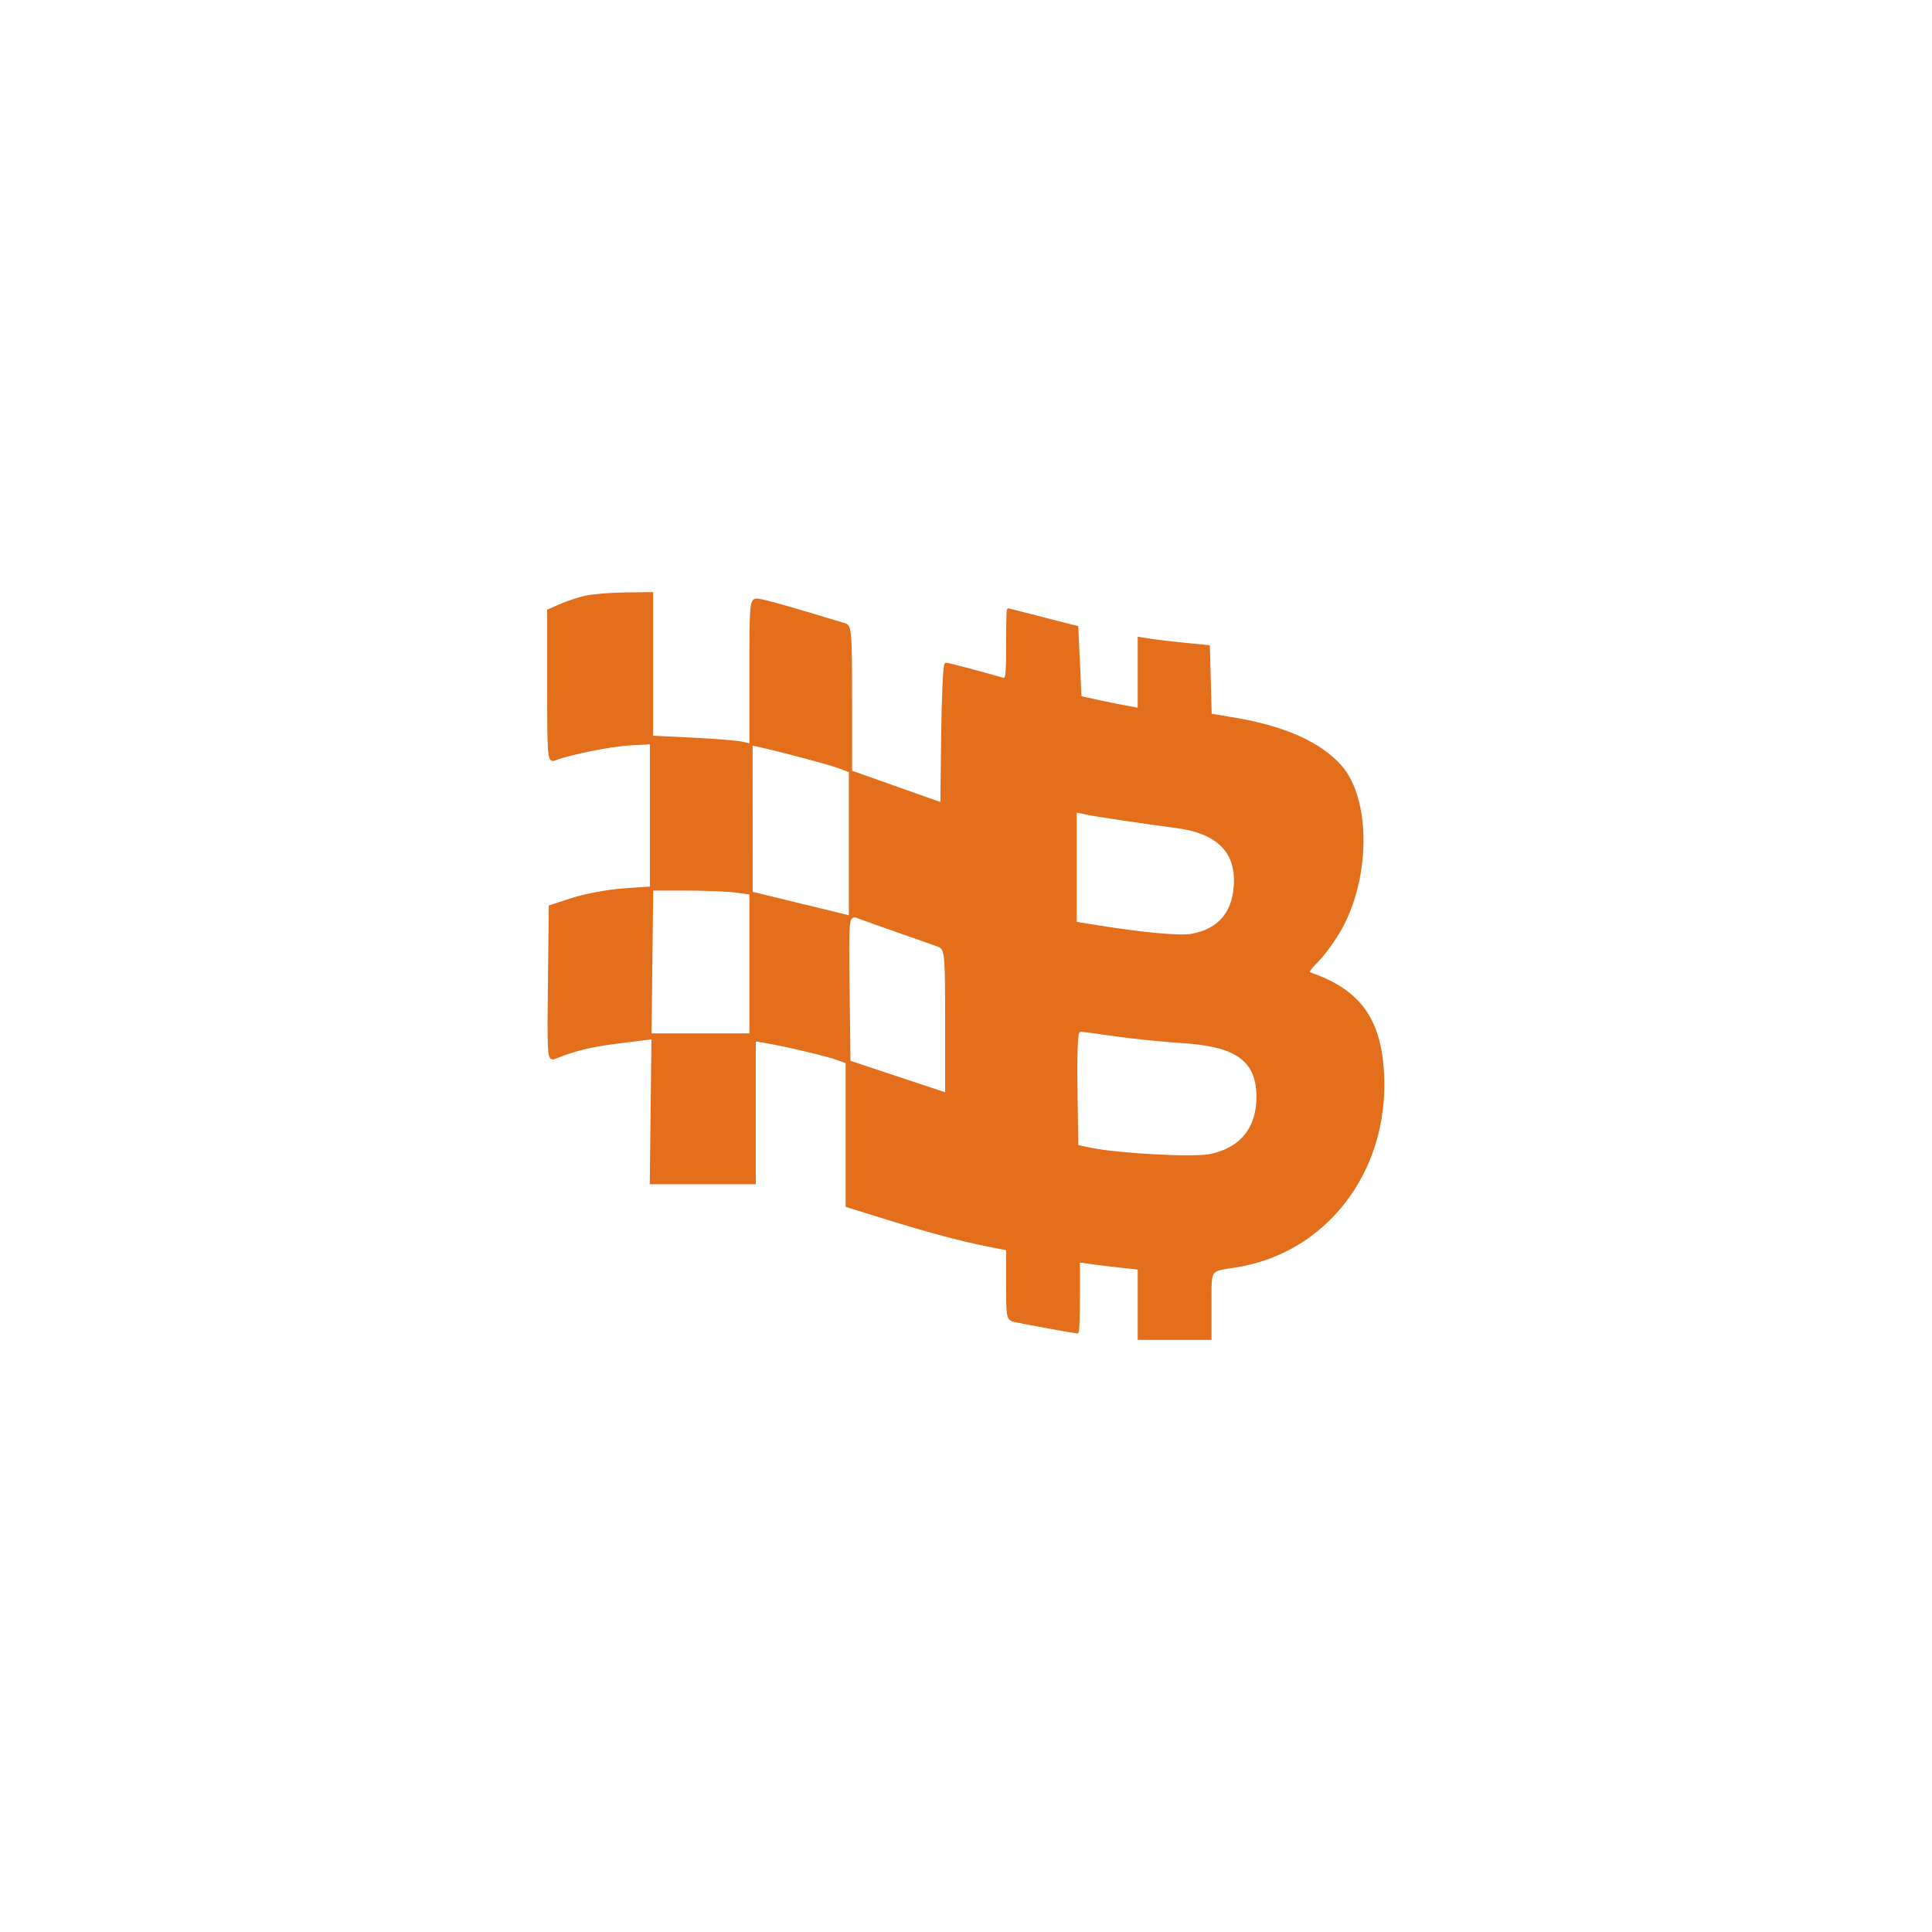
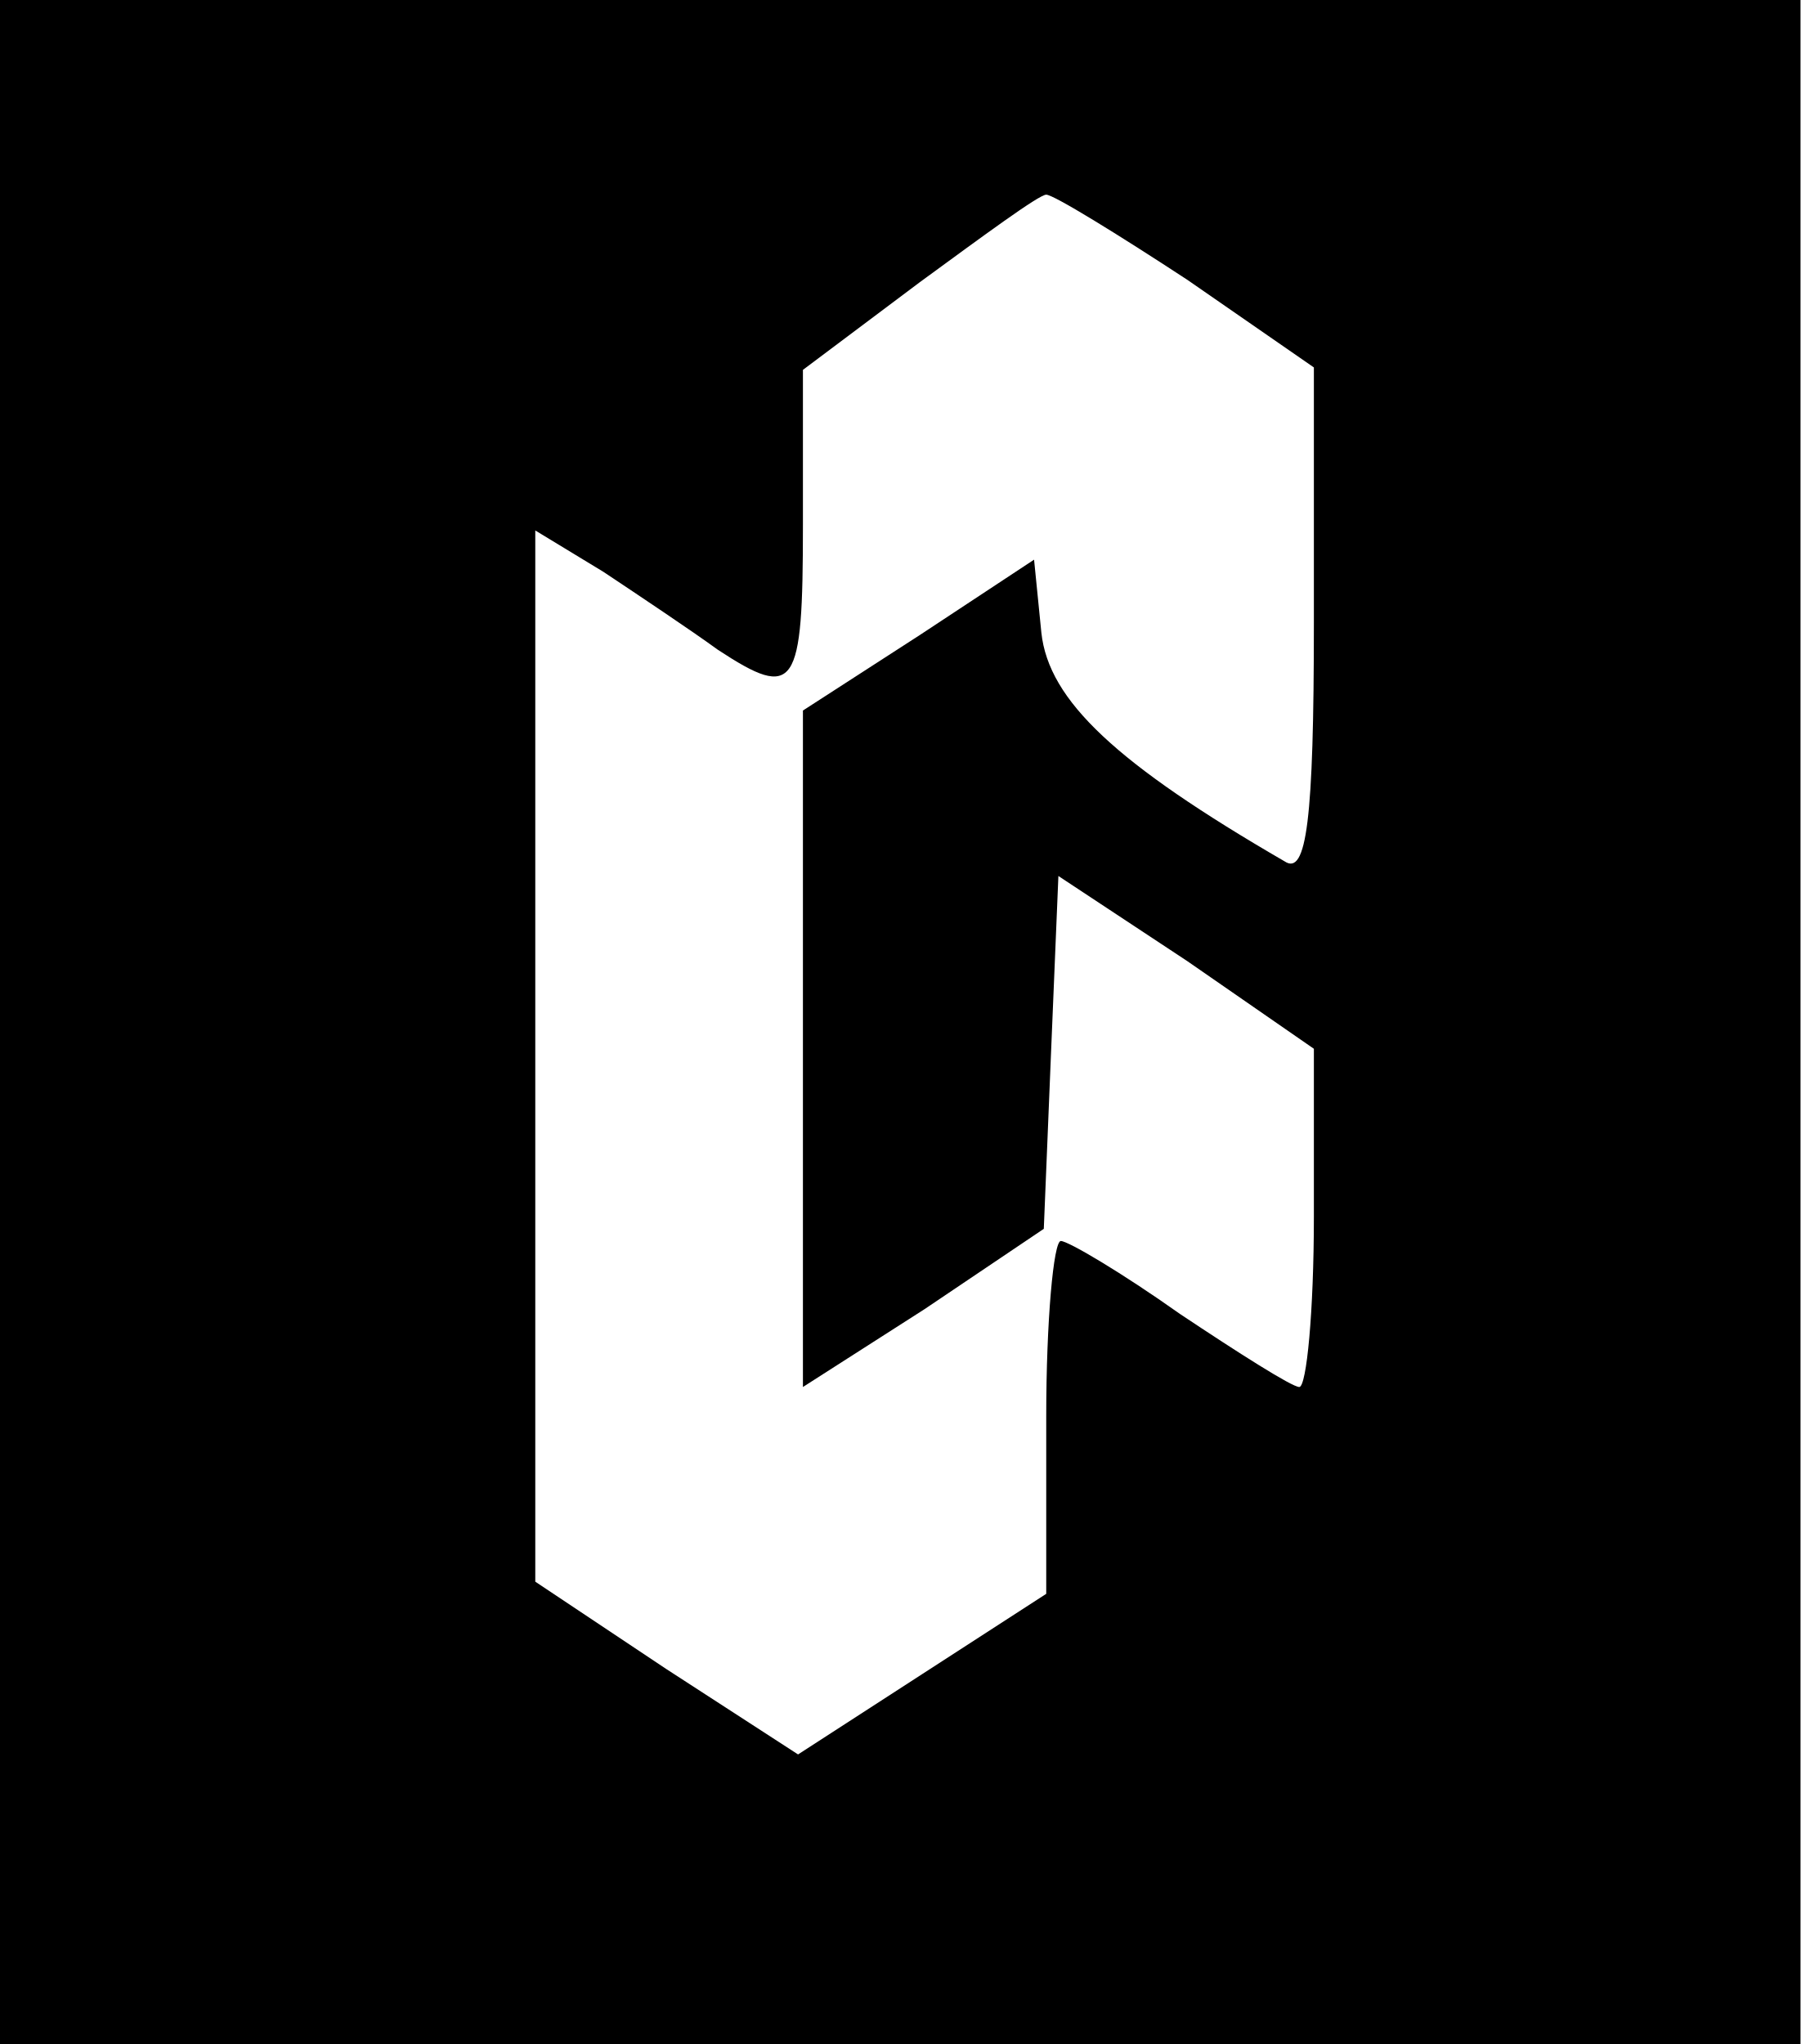
- <svg xmlns="http://www.w3.org/2000/svg" version="1.0" width="602pt" height="602pt" viewBox="0 0 602 602" style="" preserveAspectRatio="xMidYMid meet">
-   <g fill="#FFFFFFFF" stroke="#FFFFFFFF">
-     <path d="M 1.000 301.000 L 1.000 601.000 301.000 601.000 L 601.000 601.000 601.000 301.000 L 601.000 1.000 301.000 1.000 L 1.000 1.000 1.000 301.000 M 203.000 207.356 L 203.000 229.713 215.750 230.337 C 222.763 230.680 229.738 231.247 231.250 231.597 L 234.000 232.233 234.000 209.617 C 234.000 188.330 234.108 187.000 235.838 187.000 C 237.336 187.000 245.885 189.401 263.250 194.699 C 264.849 195.187 265.001 197.184 265.006 217.867 L 265.012 240.500 279.256 245.555 L 293.500 250.610 293.769 228.805 C 293.917 216.812 294.376 207.000 294.789 207.000 C 295.447 207.000 307.400 210.156 312.250 211.610 C 313.843 212.088 314.000 211.141 314.000 201.067 C 314.000 194.980 314.113 190.027 314.250 190.059 C 314.388 190.092 319.225 191.330 325.000 192.809 L 335.500 195.500 336.000 206.424 L 336.500 217.348 342.000 218.554 C 345.025 219.218 349.188 220.060 351.250 220.426 L 355.000 221.091 355.000 210.033 L 355.000 198.976 358.750 199.561 C 360.813 199.883 365.650 200.451 369.500 200.823 L 376.500 201.500 376.783 212.165 L 377.066 222.830 384.283 224.030 C 412.887 228.783 424.161 239.349 424.263 261.500 C 424.331 276.499 419.314 290.219 410.460 299.241 C 407.192 302.572 406.993 303.054 408.645 303.639 C 418.254 307.040 424.669 312.533 428.070 320.273 C 429.777 324.156 430.477 327.967 430.794 335.096 C 432.128 365.117 412.830 390.099 384.944 394.452 C 376.472 395.775 377.000 394.970 377.000 406.567 L 377.000 417.000 366.000 417.000 L 355.000 417.000 355.000 406.072 L 355.000 395.144 349.250 394.521 C 346.088 394.178 341.813 393.656 339.750 393.361 L 336.000 392.824 336.000 403.912 C 336.000 410.010 335.825 415.000 335.610 415.000 C 335.048 415.000 318.918 412.051 316.250 411.460 C 314.085 410.981 314.000 410.552 314.000 400.052 L 314.000 389.142 308.250 388.011 C 299.751 386.339 289.997 383.740 276.250 379.483 L 264.000 375.691 264.000 353.321 L 264.000 330.950 261.250 329.901 C 258.307 328.778 244.930 325.594 238.750 324.545 L 235.000 323.909 235.000 346.205 L 235.000 368.500 218.982 368.500 L 202.964 368.500 203.232 345.500 L 203.500 322.500 218.750 322.500 L 234.001 322.500 234.000 300.386 L 234.000 278.272 229.360 277.636 C 226.809 277.286 219.842 277.000 213.879 277.000 L 203.037 277.000 202.768 300.208 L 202.500 323.416 192.628 324.656 C 183.929 325.748 179.042 326.940 172.732 329.508 C 171.065 330.186 170.979 328.849 171.232 306.364 L 171.500 282.500 178.500 280.226 C 182.350 278.975 189.438 277.670 194.250 277.326 L 203.000 276.701 203.000 254.053 L 203.000 231.405 196.250 231.767 C 190.198 232.091 177.352 234.688 172.750 236.518 C 171.113 237.169 171.000 235.695 171.000 213.759 L 171.000 190.304 174.750 188.653 C 180.459 186.140 185.691 185.211 194.750 185.100 L 203.000 185.000 203.000 207.356 " />
-   </g>
-   <g fill="#E36E1BFF" stroke="#E36E1BFF">
-     <path d="M 182.500 186.102 C 180.300 186.597 176.813 187.745 174.750 188.653 L 171.000 190.304 171.000 213.759 C 171.000 235.695 171.113 237.169 172.750 236.518 C 177.352 234.688 190.198 232.091 196.250 231.767 L 203.000 231.405 203.000 254.053 L 203.000 276.701 194.250 277.326 C 189.438 277.670 182.350 278.975 178.500 280.226 L 171.500 282.500 171.232 306.364 C 170.979 328.849 171.065 330.186 172.732 329.508 C 179.042 326.940 183.929 325.748 192.628 324.656 L 202.500 323.416 202.768 300.208 L 203.037 277.000 213.879 277.000 C 219.842 277.000 226.809 277.286 229.360 277.636 L 234.000 278.272 234.000 300.386 L 234.001 322.500 218.750 322.500 L 203.500 322.500 203.232 345.500 L 202.964 368.500 218.982 368.500 L 235.000 368.500 235.000 346.205 L 235.000 323.909 238.750 324.545 C 244.930 325.594 258.307 328.778 261.250 329.901 L 264.000 330.950 264.000 353.321 L 264.000 375.691 276.250 379.483 C 289.997 383.740 299.751 386.339 308.250 388.011 L 314.000 389.142 314.000 400.052 C 314.000 410.552 314.085 410.981 316.250 411.460 C 318.918 412.051 335.048 415.000 335.610 415.000 C 335.825 415.000 336.000 410.010 336.000 403.912 L 336.000 392.824 339.750 393.361 C 341.813 393.656 346.088 394.178 349.250 394.521 L 355.000 395.144 355.000 406.072 L 355.000 417.000 366.000 417.000 L 377.000 417.000 377.000 406.567 C 377.000 394.970 376.472 395.775 384.944 394.452 C 412.830 390.099 432.128 365.117 430.794 335.096 C 430.032 317.948 423.711 308.971 408.645 303.639 C 406.993 303.054 407.192 302.572 410.460 299.241 C 412.479 297.183 415.661 292.785 417.531 289.466 C 426.593 273.381 426.636 249.047 417.620 238.859 C 411.192 231.594 400.092 226.657 384.283 224.030 L 377.066 222.830 376.783 212.165 L 376.500 201.500 369.500 200.823 C 365.650 200.451 360.813 199.883 358.750 199.561 L 355.000 198.976 355.000 210.033 L 355.000 221.091 351.250 220.426 C 349.188 220.060 345.025 219.218 342.000 218.554 L 336.500 217.348 336.000 206.424 L 335.500 195.500 325.000 192.809 C 319.225 191.330 314.388 190.092 314.250 190.059 C 314.113 190.027 314.000 194.980 314.000 201.067 C 314.000 211.141 313.843 212.088 312.250 211.610 C 307.400 210.156 295.447 207.000 294.789 207.000 C 294.376 207.000 293.917 216.812 293.769 228.805 L 293.500 250.610 279.256 245.555 L 265.012 240.500 265.006 217.867 C 265.001 197.184 264.849 195.187 263.250 194.699 C 245.885 189.401 237.336 187.000 235.838 187.000 C 234.108 187.000 234.000 188.330 234.000 209.617 L 234.000 232.233 231.250 231.597 C 229.738 231.247 222.763 230.680 215.750 230.337 L 203.000 229.713 203.000 207.356 L 203.000 185.000 194.750 185.100 C 190.213 185.156 184.700 185.606 182.500 186.102 M 347.574 323.423 C 353.033 324.206 362.329 325.149 368.231 325.518 C 384.896 326.561 390.994 330.903 390.998 341.730 C 391.002 351.184 386.226 357.115 377.019 359.089 C 372.043 360.156 348.710 358.927 340.000 357.138 L 336.500 356.420 336.226 339.210 C 336.076 329.744 336.334 322.000 336.800 322.000 C 337.266 322.000 342.114 322.640 347.574 323.423 M 351.500 256.421 C 357.000 257.222 363.750 258.168 366.500 258.522 C 378.206 260.029 383.989 265.238 383.996 274.282 C 384.003 283.508 379.572 289.052 371.038 290.494 C 367.480 291.095 356.161 290.059 342.750 287.904 L 336.000 286.819 336.000 270.330 L 336.000 253.841 338.750 254.402 C 340.263 254.711 346.000 255.619 351.500 256.421 M 249.500 236.512 C 254.450 237.792 259.738 239.314 261.250 239.895 L 264.000 240.950 264.000 262.750 L 264.000 284.549 249.518 281.024 L 235.036 277.500 235.018 255.231 L 235.000 232.962 237.750 233.574 C 239.263 233.911 244.550 235.233 249.500 236.512 M 279.500 291.021 C 285.550 293.129 291.288 295.159 292.250 295.533 C 293.842 296.153 294.000 298.174 294.000 317.930 L 294.000 339.646 279.750 334.918 L 265.500 330.189 265.231 307.980 C 264.977 287.076 265.065 285.813 266.731 286.480 C 267.704 286.871 273.450 288.914 279.500 291.021 " />
-   </g>
-   <g fill="#FFFFFFFF" stroke="#FFFFFFFF">
-     <path d="M 336.226 339.210 L 336.500 356.420 340.000 357.138 C 348.710 358.927 372.043 360.156 377.019 359.089 C 386.226 357.115 391.002 351.184 390.998 341.730 C 390.994 330.903 384.896 326.561 368.231 325.518 C 362.329 325.149 353.033 324.206 347.574 323.423 C 342.114 322.640 337.266 322.000 336.800 322.000 C 336.334 322.000 336.076 329.744 336.226 339.210 " />
-   </g>
-   <g fill="#FFFFFFFF" stroke="#FFFFFFFF">
-     <path d="M 336.000 270.330 L 336.000 286.819 342.750 287.904 C 356.161 290.059 367.480 291.095 371.038 290.494 C 379.572 289.052 384.003 283.508 383.996 274.282 C 383.989 265.238 378.206 260.029 366.500 258.522 C 358.230 257.457 341.687 255.001 338.750 254.402 L 336.000 253.841 336.000 270.330 " />
-   </g>
-   <g fill="#FFFFFFFF" stroke="#FFFFFFFF">
-     <path d="M 235.018 255.231 L 235.036 277.500 249.518 281.024 L 264.000 284.549 264.000 262.750 L 264.000 240.950 261.250 239.895 C 258.700 238.916 244.070 234.981 237.750 233.574 L 235.000 232.962 235.018 255.231 " />
-   </g>
-   <g fill="#FFFFFFFF" stroke="#FFFFFFFF">
-     <path d="M 265.231 307.980 L 265.500 330.189 279.750 334.918 L 294.000 339.646 294.000 317.930 C 294.000 298.174 293.842 296.153 292.250 295.533 C 291.288 295.159 285.550 293.129 279.500 291.021 C 273.450 288.914 267.704 286.871 266.731 286.480 C 265.065 285.813 264.977 287.076 265.231 307.980 " />
+ <svg xmlns="http://www.w3.org/2000/svg" version="1.0" width="74pt" height="84pt" viewBox="0 0 74 84" preserveAspectRatio="xMidYMid meet">
+   <g transform="translate(0,84) scale(0.1,-0.1)" fill="#000000" stroke="none">
+     <path d="M0 420 l0 -420 370 0 370 0 0 420 0 420 -370 0 -370 0 0 -420z m488 305 l52 -36 0 -105 c0 -81 -3 -104 -12 -98 -69 40 -97 66 -100 94 l-3 30 -47 -31 -48 -31 0 -139 0 -139 50 32 49 33 3 73 3 72 53 -35 52 -36 0 -69 c0 -39 -3 -70 -6 -70 -3 0 -25 14 -49 30 -24 17 -46 30 -49 30 -3 0 -6 -33 -6 -72 l0 -73 -51 -33 -51 -33 -54 35 -54 36 0 216 0 216 28 -17 c15 -10 36 -24 47 -32 32 -21 35 -16 35 51 l0 64 48 36 c26 19 49 36 52 36 3 0 29 -16 58 -35z" />
  </g>
</svg>
